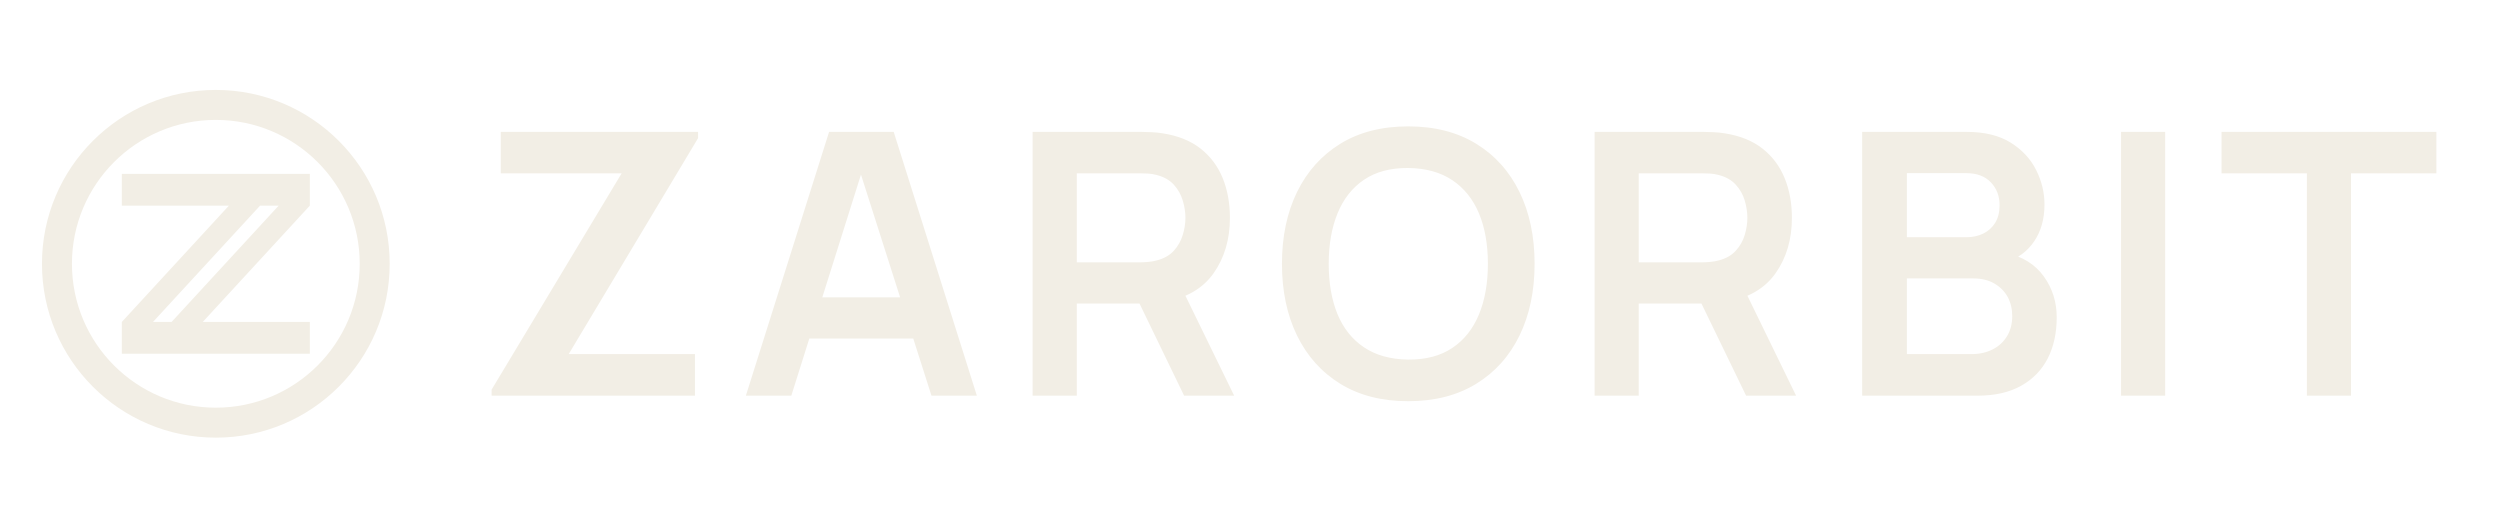
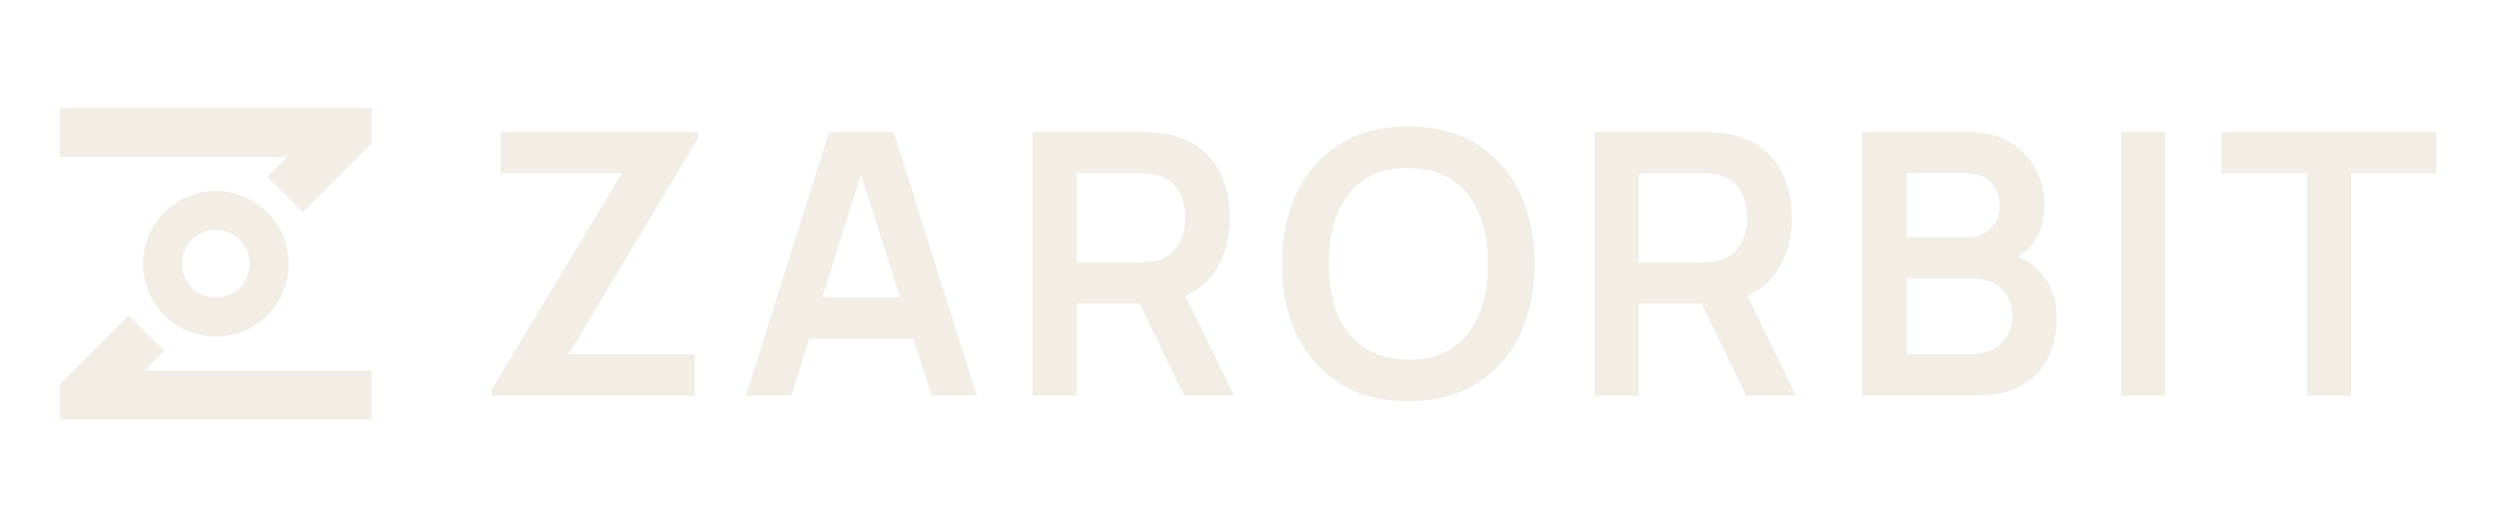
<svg xmlns="http://www.w3.org/2000/svg" viewBox="0 0 417 88" width="417" height="88" role="img" aria-label="ZARORBIT Monochrome Dark Logo">
  <g transform="translate(4,12) scale(0.5)">
-     <path d="M 6.00 64 A 58 58 0 1 1 122.00 64 A 58 58 0 1 1 6.00 64 Z M 112.00 64 A 48 48 0 1 0 16.00 64 A 48 48 0 1 0 112.00 64 Z M 32.64 34.00 H 95.36 V 44.60 L 59.64 83.40 H 95.36 V 94.00 H 32.64 V 83.40 L 68.36 44.60 H 32.64 Z M 78.76 44.60 L 43.04 83.40 L 49.24 83.40 L 84.96 44.60 Z" fill="#F2EEE5" fill-rule="nonzero" />
+     <path d="M 12 12 L 116 12 L 116 23.82 L 93.1 46.72 L 81.28 34.9 L 87.78 28.4 L 12 28.4 Z M 116 116 L 12 116 L 12 104.18 L 34.9 81.28 L 46.72 93.1 L 40.22 99.6 L 116 99.6 Z M 39.7 64 A 24.3 24.3 0 1 1 88.3 64 A 24.3 24.3 0 1 1 39.7 64 Z M 52.7 64 A 11.3 11.3 0 1 0 75.3 64 A 11.3 11.3 0 1 0 52.7 64 Z" fill="#F2EEE5" fill-rule="nonzero" />
  </g>
  <g transform="translate(82,0)" fill="#F2EEE5" fill-rule="nonzero">
    <path d="M33.92 66L0 66L0 64.99L21.69 28.91L1.53 28.91L1.53 22L34.44 22L34.44 23.04L12.86 59.06L33.92 59.06 M49.99 66L42.41 66L56.29 22L67.07 22L80.94 66L73.37 66L60.78 26.52L62.43 26.52L49.99 66M73.24 56.47L50.14 56.47L50.14 49.59L73.24 49.59 M97.61 66L90.24 66L90.24 22L108.42 22Q109.07 22 110.08 22.05Q111.08 22.09 111.94 22.24Q115.76 22.83 118.25 24.78Q120.74 26.74 121.95 29.72Q123.15 32.69 123.15 36.33Q123.15 41.71 120.43 45.57Q117.71 49.44 112.09 50.36L108.94 50.63L97.61 50.63L97.61 66M123.86 66L115.51 66L106.84 48.09L114.32 46.44L123.86 66M97.61 28.91L97.61 43.76L108.12 43.76Q108.73 43.76 109.49 43.69Q110.26 43.63 110.90 43.45Q112.73 42.99 113.79 41.83Q114.84 40.67 115.28 39.20Q115.73 37.74 115.73 36.33Q115.73 34.92 115.28 33.44Q114.84 31.96 113.79 30.80Q112.73 29.64 110.90 29.18Q110.26 29 109.49 28.95Q108.73 28.91 108.12 28.91 M152.89 66.92Q146.29 66.92 141.58 64.03Q136.88 61.14 134.35 55.98Q131.83 50.81 131.83 44Q131.83 37.19 134.35 32.02Q136.88 26.86 141.58 23.97Q146.29 21.08 152.89 21.08Q159.49 21.08 164.21 23.97Q168.93 26.86 171.45 32.02Q173.97 37.19 173.97 44Q173.97 50.81 171.45 55.98Q168.93 61.14 164.21 64.03Q159.49 66.92 152.89 66.92M152.89 59.98Q157.32 60.01 160.27 58.02Q163.21 56.04 164.70 52.43Q166.18 48.83 166.18 44Q166.18 39.17 164.70 35.61Q163.21 32.05 160.27 30.07Q157.32 28.08 152.89 28.02Q148.46 27.99 145.52 29.98Q142.59 31.96 141.11 35.57Q139.63 39.17 139.63 44Q139.63 48.83 141.09 52.39Q142.56 55.95 145.51 57.93Q148.46 59.92 152.89 59.98 M191.34 66L183.98 66L183.98 22L202.16 22Q202.80 22 203.81 22.05Q204.82 22.09 205.68 22.24Q209.49 22.83 211.98 24.78Q214.47 26.74 215.68 29.72Q216.89 32.69 216.89 36.33Q216.89 41.71 214.17 45.57Q211.45 49.44 205.83 50.36L202.68 50.63L191.34 50.63L191.34 66M217.59 66L209.25 66L200.57 48.09L208.06 46.44L217.59 66M191.34 28.91L191.34 43.76L201.86 43.76Q202.47 43.76 203.23 43.69Q203.99 43.63 204.64 43.45Q206.47 42.99 207.52 41.83Q208.58 40.67 209.02 39.20Q209.46 37.74 209.46 36.33Q209.46 34.92 209.02 33.44Q208.58 31.96 207.52 30.80Q206.47 29.64 204.64 29.18Q203.99 29 203.23 28.95Q202.47 28.91 201.86 28.91 M247.83 66L228.61 66L228.61 22L246.06 22Q250.52 22 253.38 23.79Q256.24 25.58 257.63 28.36Q259.02 31.14 259.02 34.10Q259.02 37.74 257.29 40.27Q255.56 42.81 252.60 43.69L252.60 42.17Q256.76 43.11 258.91 46.11Q261.06 49.10 261.06 52.92Q261.06 56.83 259.57 59.77Q258.07 62.70 255.12 64.35Q252.17 66 247.83 66M236.07 46.44L236.07 59.06L246.92 59.06Q248.84 59.06 250.37 58.28Q251.90 57.51 252.77 56.08Q253.64 54.66 253.64 52.71Q253.64 50.94 252.88 49.53Q252.11 48.13 250.64 47.28Q249.18 46.44 247.13 46.44L236.07 46.44M236.07 28.88L236.07 39.57L245.97 39.57Q247.56 39.57 248.81 38.96Q250.06 38.35 250.80 37.16Q251.53 35.96 251.53 34.22Q251.53 31.93 250.06 30.40Q248.60 28.88 245.97 28.88 M279.15 66L271.79 66L271.79 22L279.15 22 M310.15 66L302.79 66L302.79 28.91L288.55 28.91L288.55 22L324.39 22L324.39 28.91L310.15 28.91" />
  </g>
</svg>
